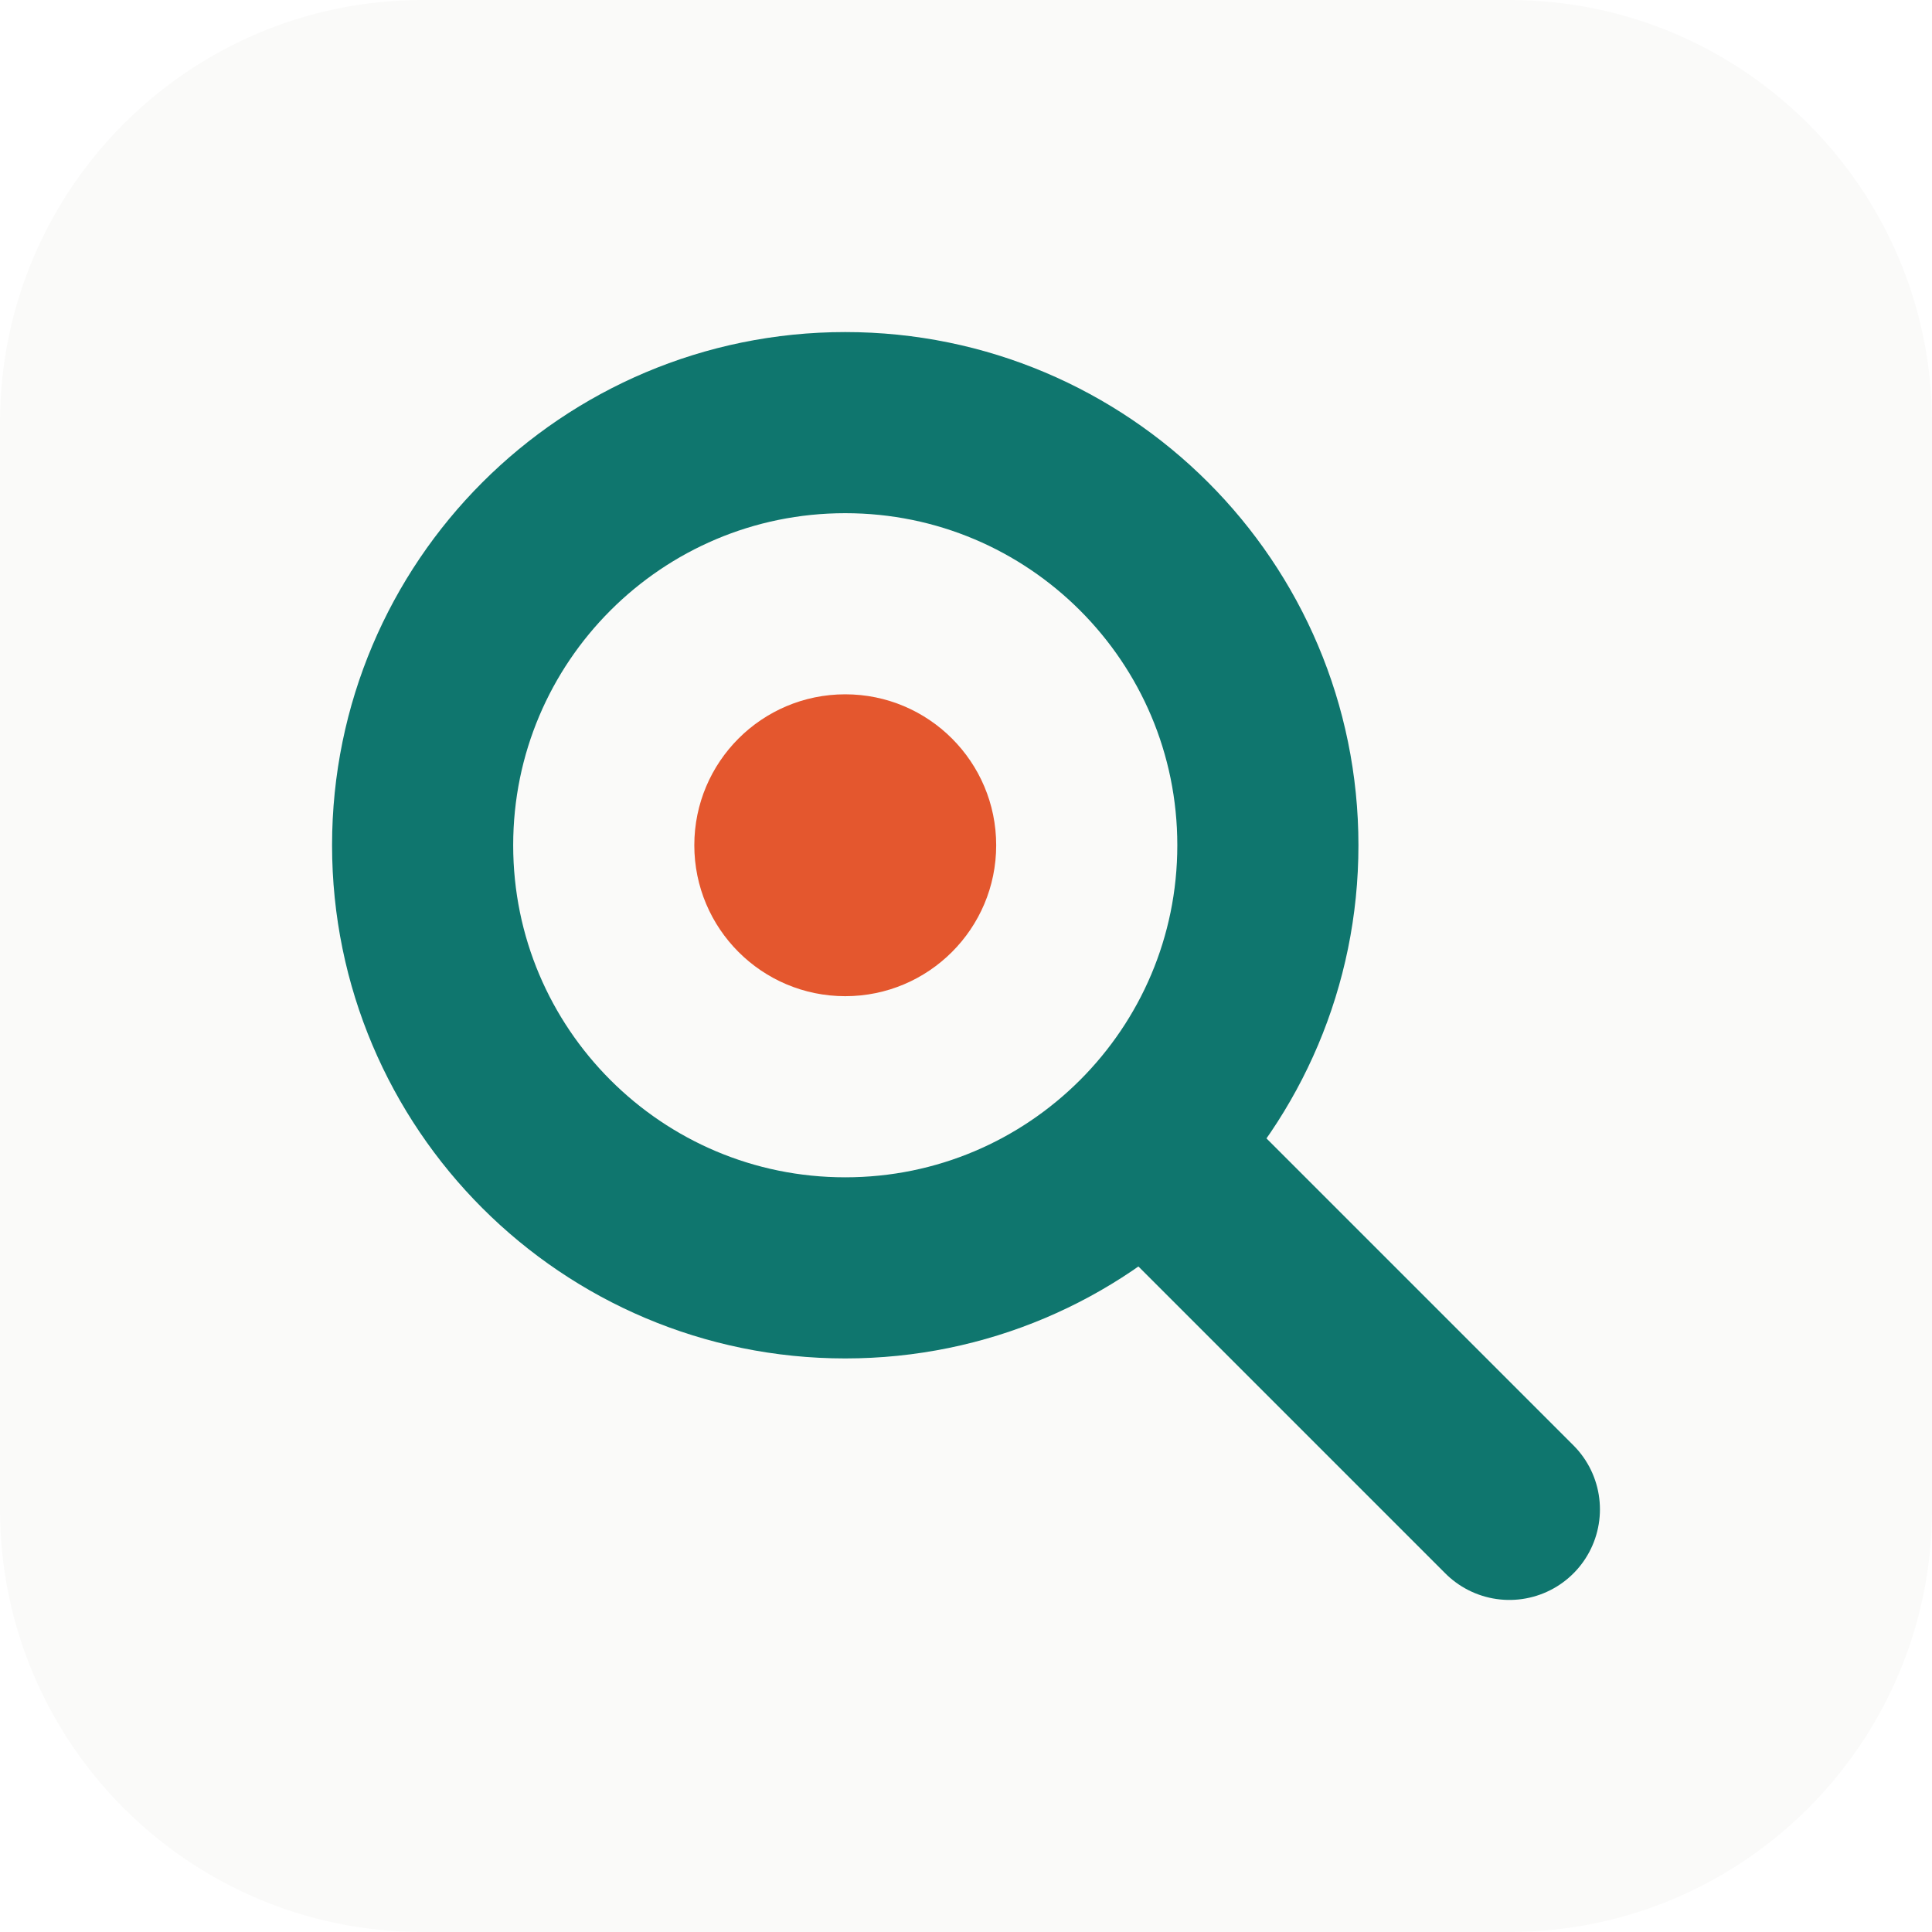
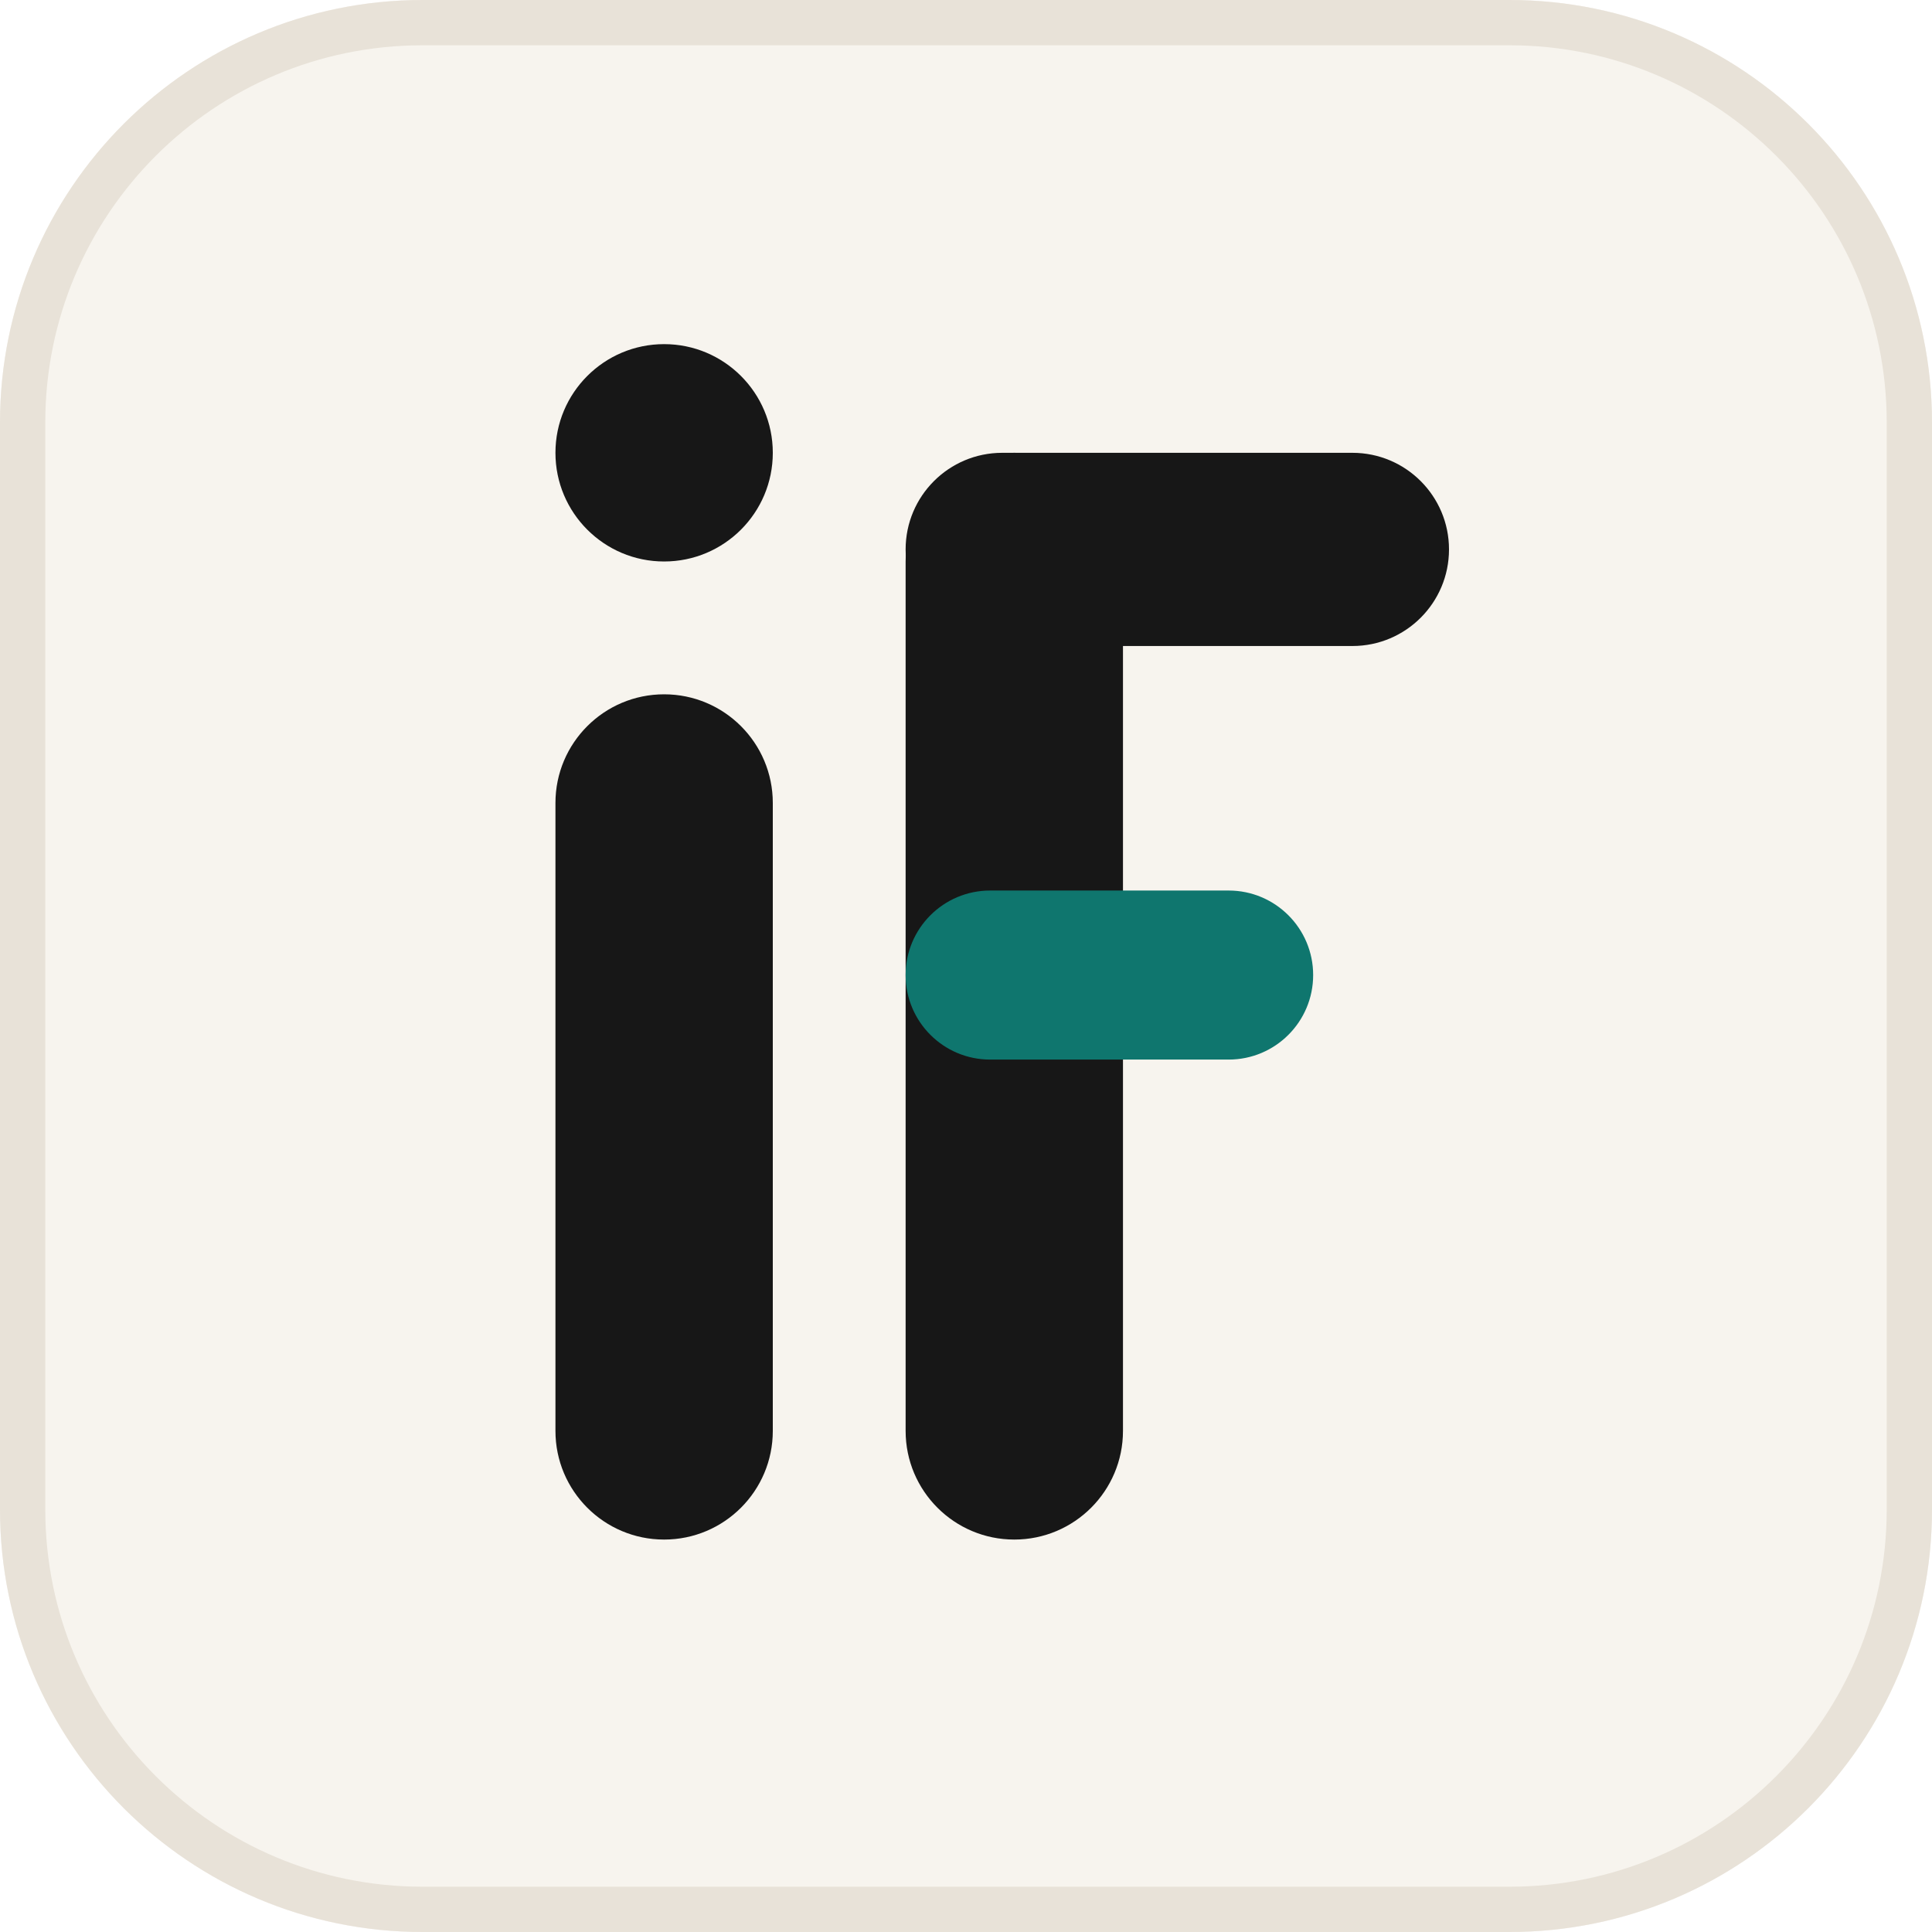
<svg xmlns="http://www.w3.org/2000/svg" viewBox="0 0 64 64" width="64" height="64" role="img" aria-label="IssueFinder" fill="none">
-   <rect width="64" height="64" rx="14" fill="#FAFAF9" />
-   <circle cx="28" cy="28" r="14" stroke="#0F766E" stroke-width="6" fill="none" />
-   <path d="M38.5 38.5L50 50" stroke="#0F766E" stroke-width="6" stroke-linecap="round" />
-   <circle cx="28" cy="28" r="5" fill="#E4572E" />
+   <rect width="64" height="64" rx="14" fill="#F7F4EE" />
+   <rect x="0.75" y="0.75" width="62.5" height="62.5" rx="13.25" stroke="#E8E2D8" stroke-width="1.5" />
+   <circle cx="22" cy="15" r="3.6" fill="#171717" />
+   <rect x="18.4" y="23" width="7.2" height="28" rx="3.6" fill="#171717" />
+   <rect x="30" y="15" width="7.2" height="36" rx="3.6" fill="#171717" />
+   <rect x="30" y="15" width="18" height="6.4" rx="3.2" fill="#171717" />
+   <rect x="30" y="29.5" width="13.5" height="5.6" rx="2.8" fill="#0F766E" />
</svg>
